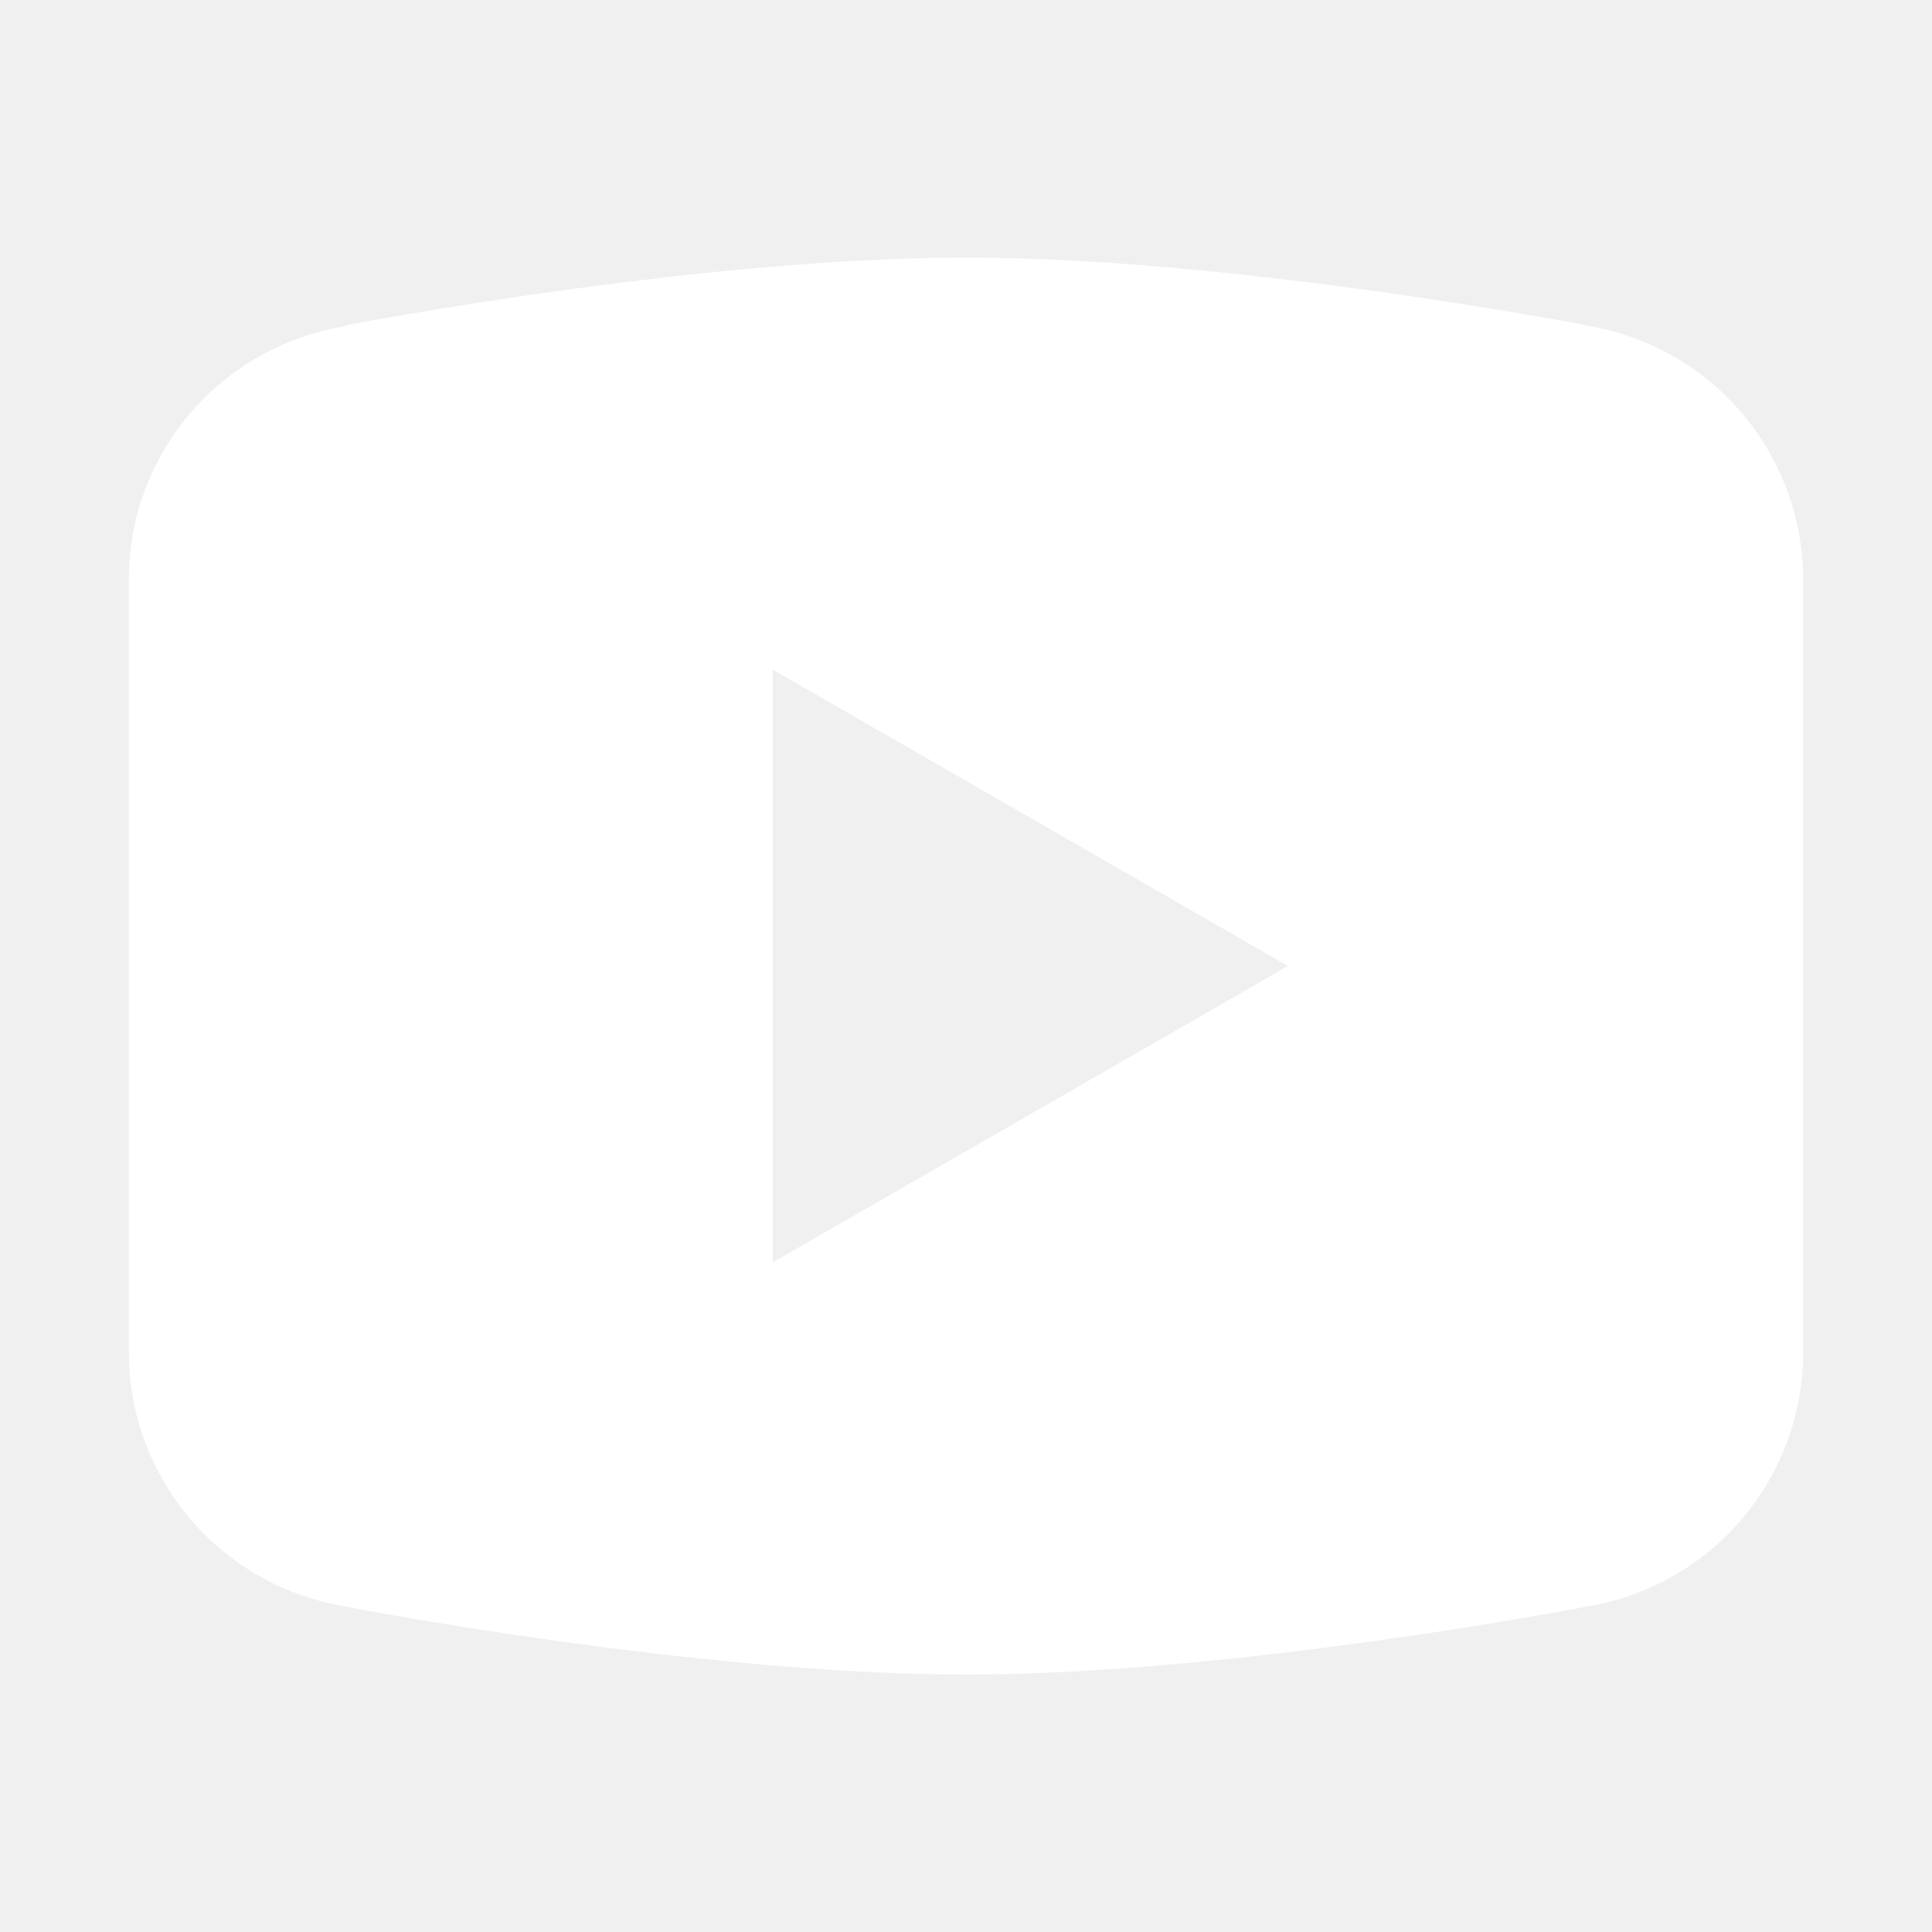
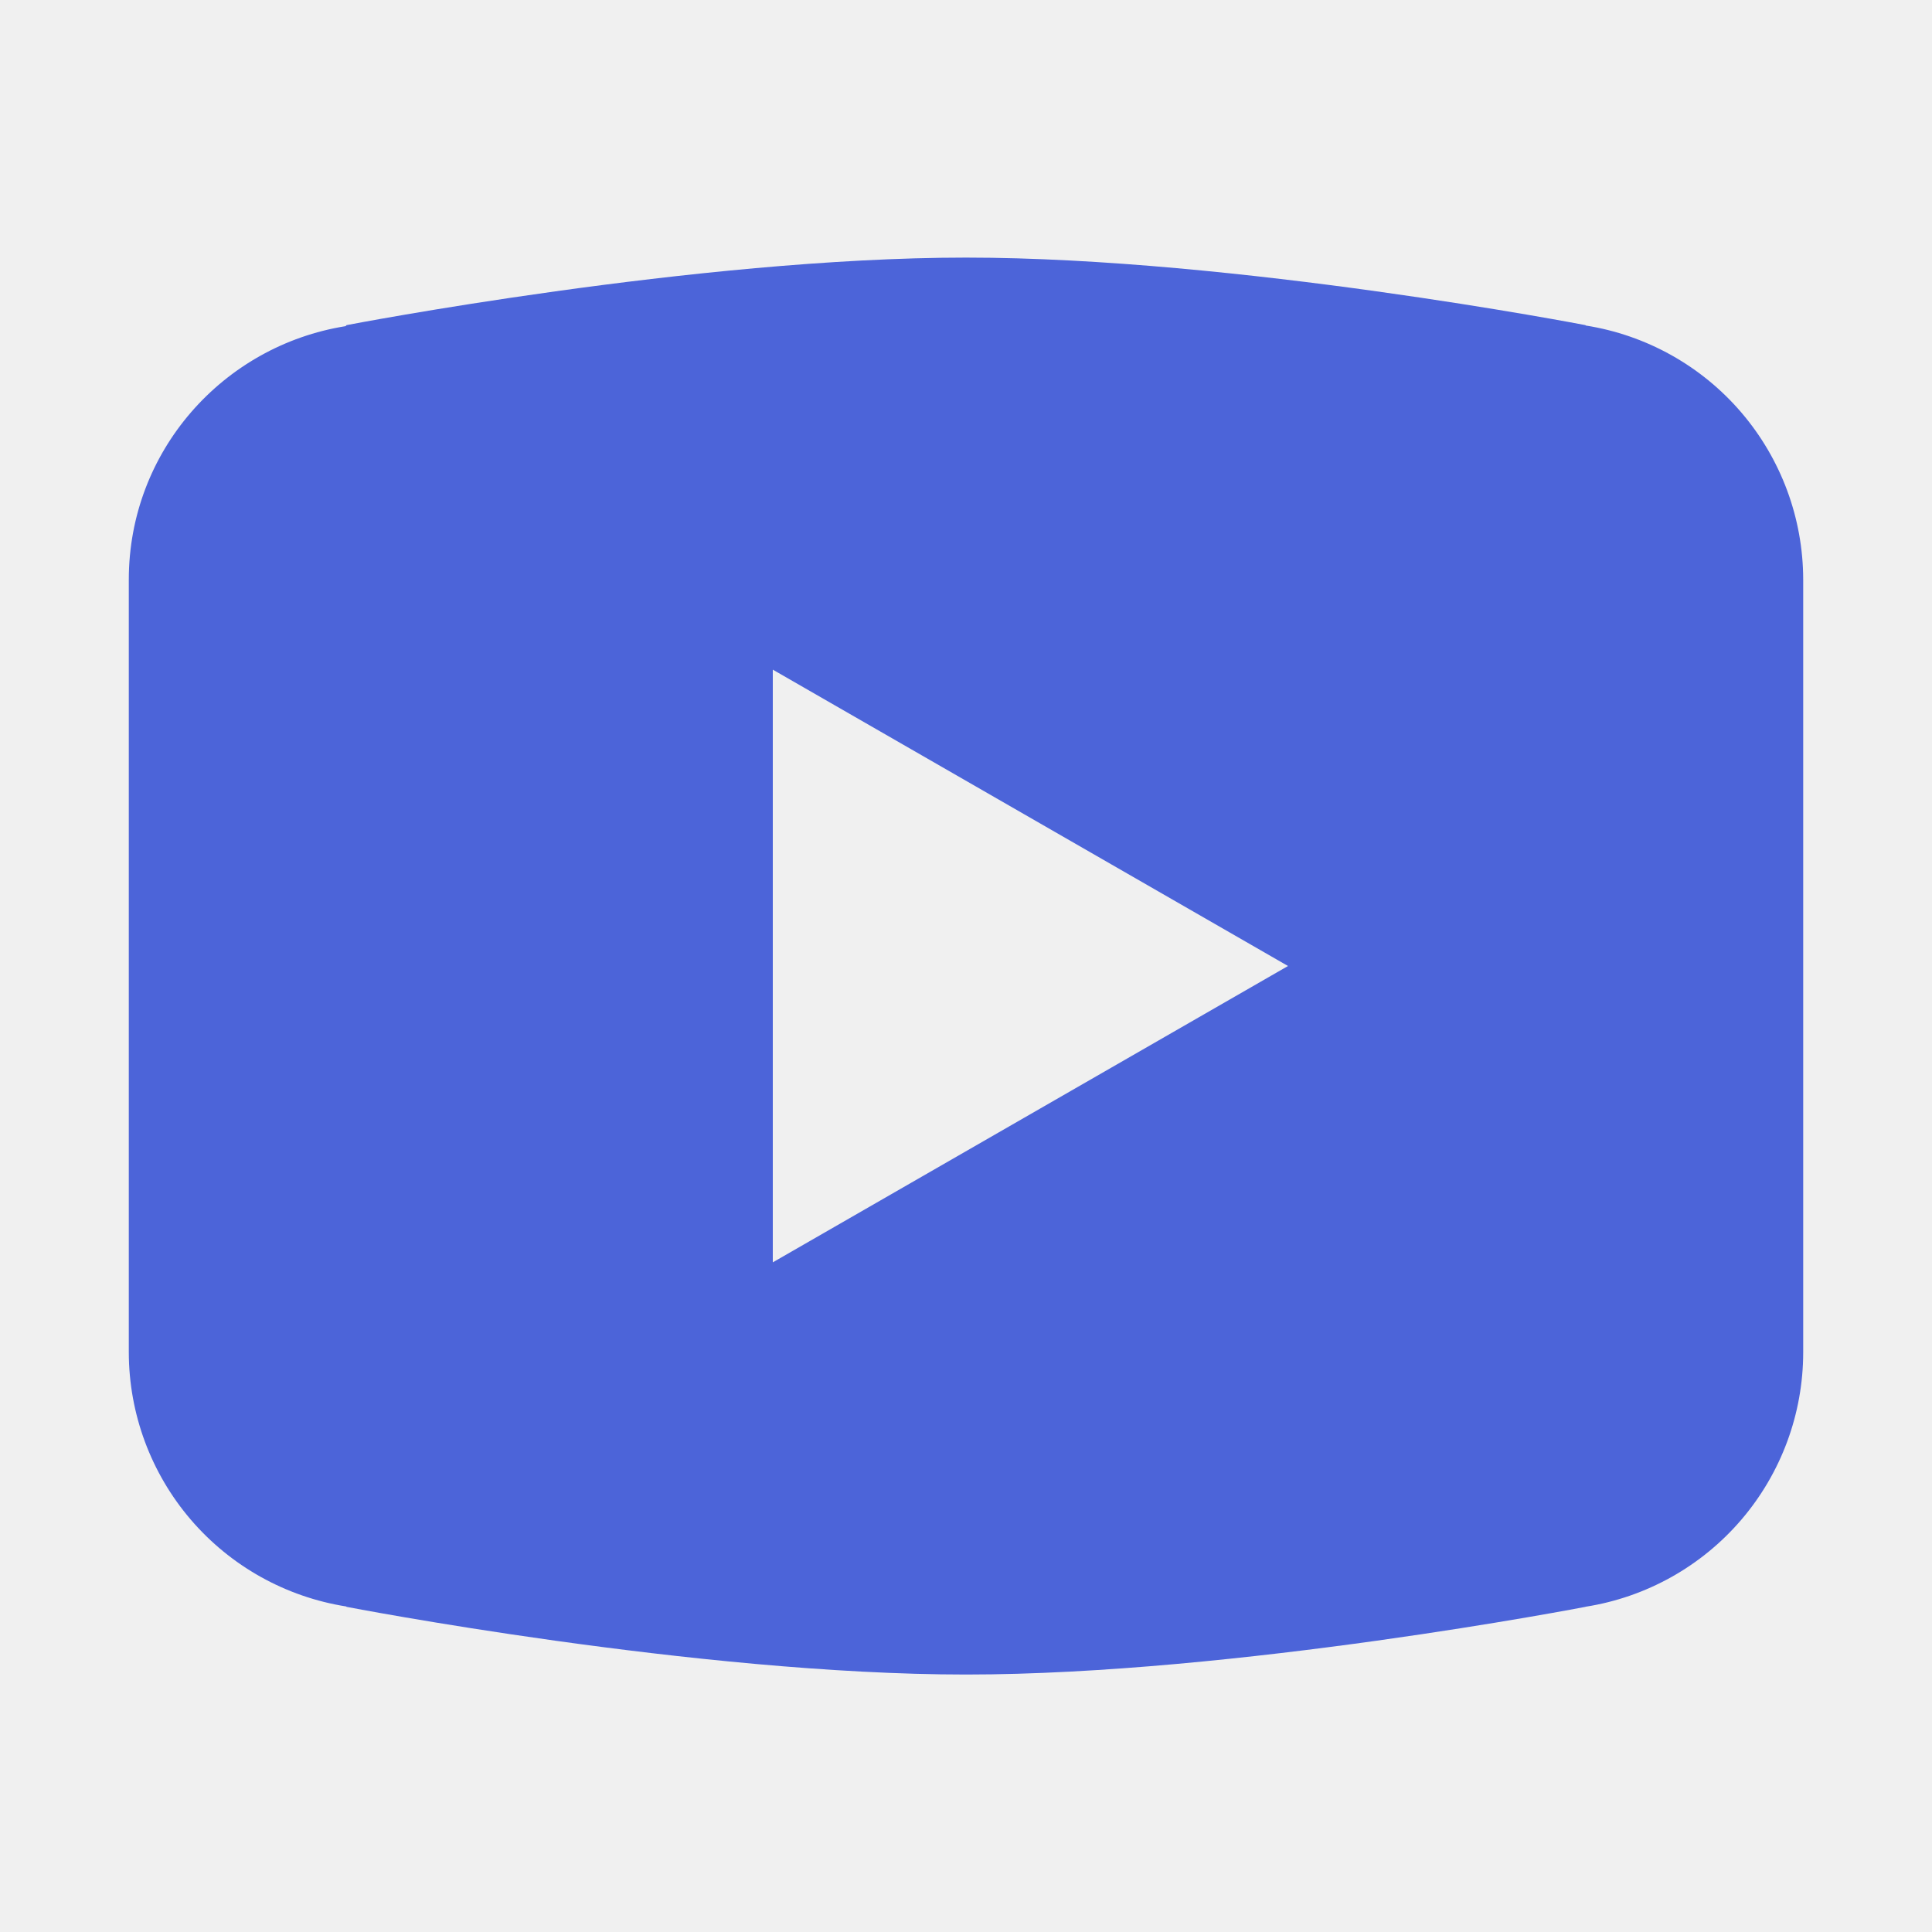
<svg xmlns="http://www.w3.org/2000/svg" width="90" height="90" viewBox="0 0 90 90" fill="none">
-   <path d="M45 12C32.442 12 16.143 15.146 16.143 15.146L16.102 15.193C10.382 16.108 6 21.023 6 27V45V45.006V63V63.006C6.006 65.861 7.029 68.62 8.885 70.788C10.742 72.956 13.311 74.391 16.131 74.836L16.143 74.853C16.143 74.853 32.442 78.006 45 78.006C57.558 78.006 73.857 74.853 73.857 74.853L73.863 74.848C76.686 74.404 79.258 72.968 81.116 70.797C82.974 68.626 83.997 65.863 84 63.006V63V45.006V45V27C83.996 24.144 82.973 21.384 81.117 19.214C79.26 17.045 76.69 15.609 73.869 15.164L73.857 15.146C73.857 15.146 57.558 12 45 12ZM36 31.195L60 45L36 58.805V31.195Z" fill="white" />
+   <path d="M45 12C32.442 12 16.143 15.146 16.143 15.146L16.102 15.193C10.382 16.108 6 21.023 6 27V45V45.006V63V63.006C6.006 65.861 7.029 68.62 8.885 70.788C10.742 72.956 13.311 74.391 16.131 74.836L16.143 74.853C16.143 74.853 32.442 78.006 45 78.006C57.558 78.006 73.857 74.853 73.857 74.853L73.863 74.848C76.686 74.404 79.258 72.968 81.116 70.797C82.974 68.626 83.997 65.863 84 63.006V63V45.006V45V27C83.996 24.144 82.973 21.384 81.117 19.214C79.26 17.045 76.69 15.609 73.869 15.164L73.857 15.146C73.857 15.146 57.558 12 45 12ZM36 31.195L60 45L36 58.805V31.195Z" fill="#4C64D9" />
</svg>
